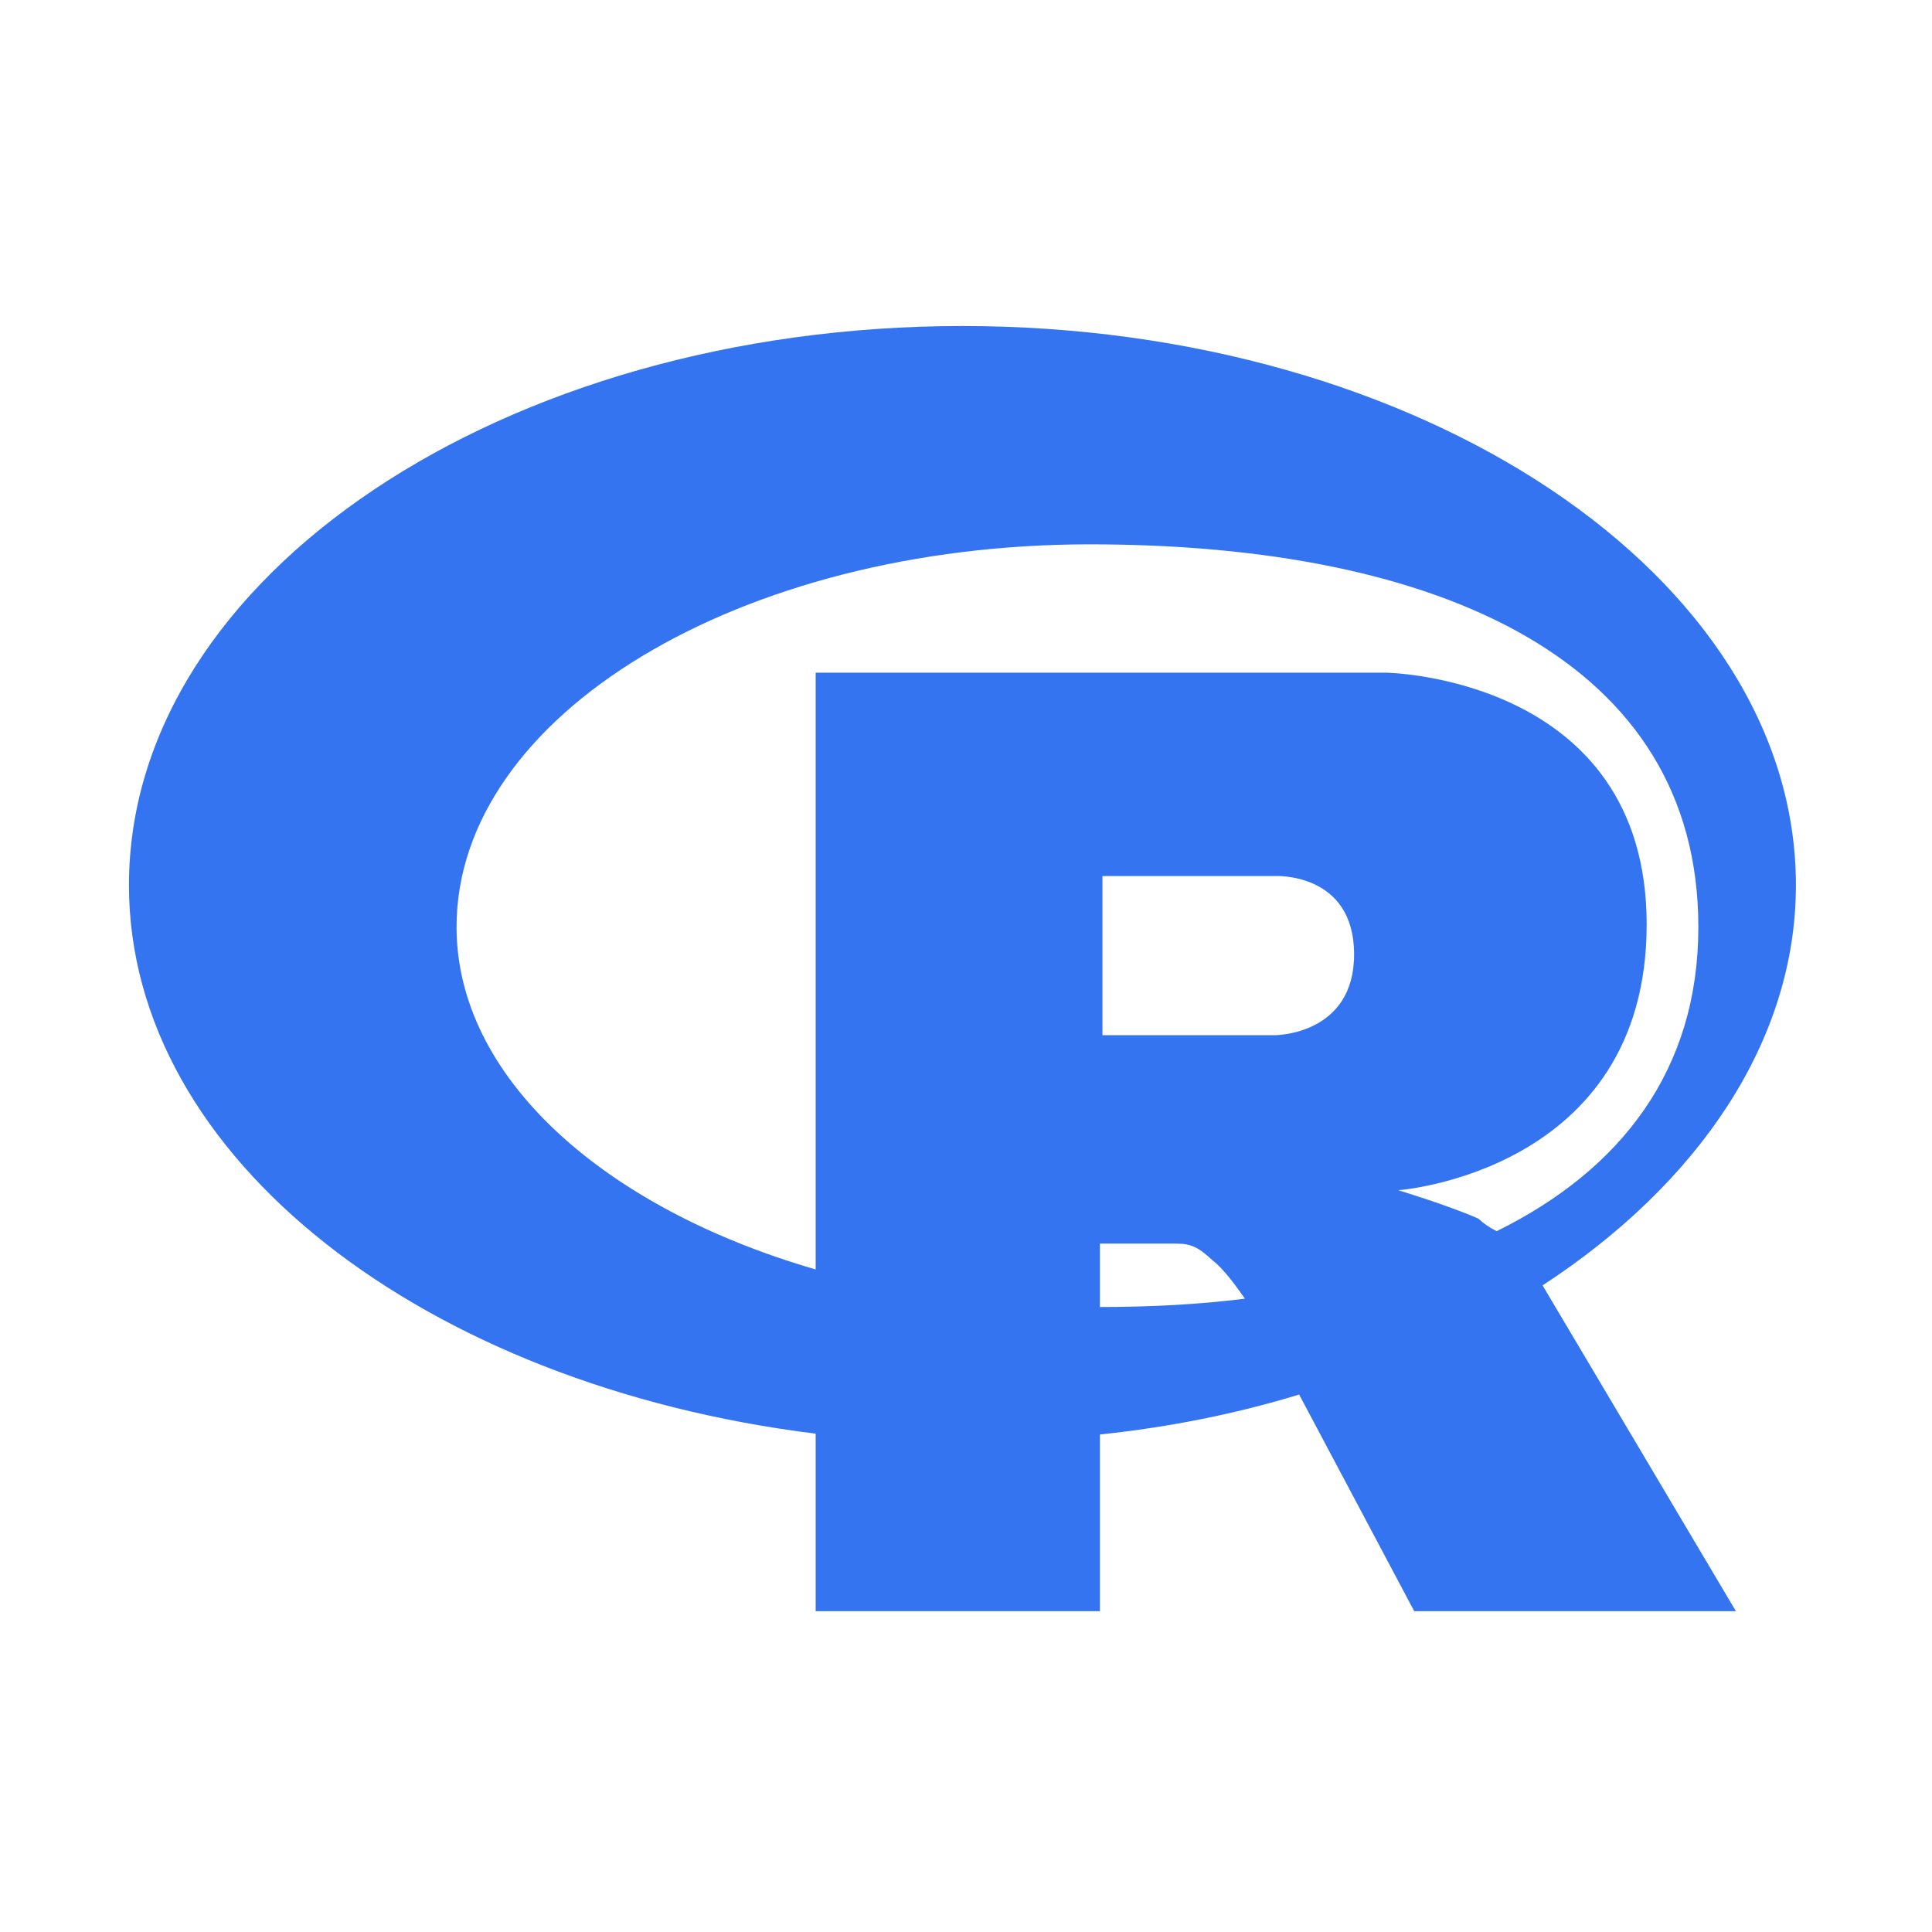
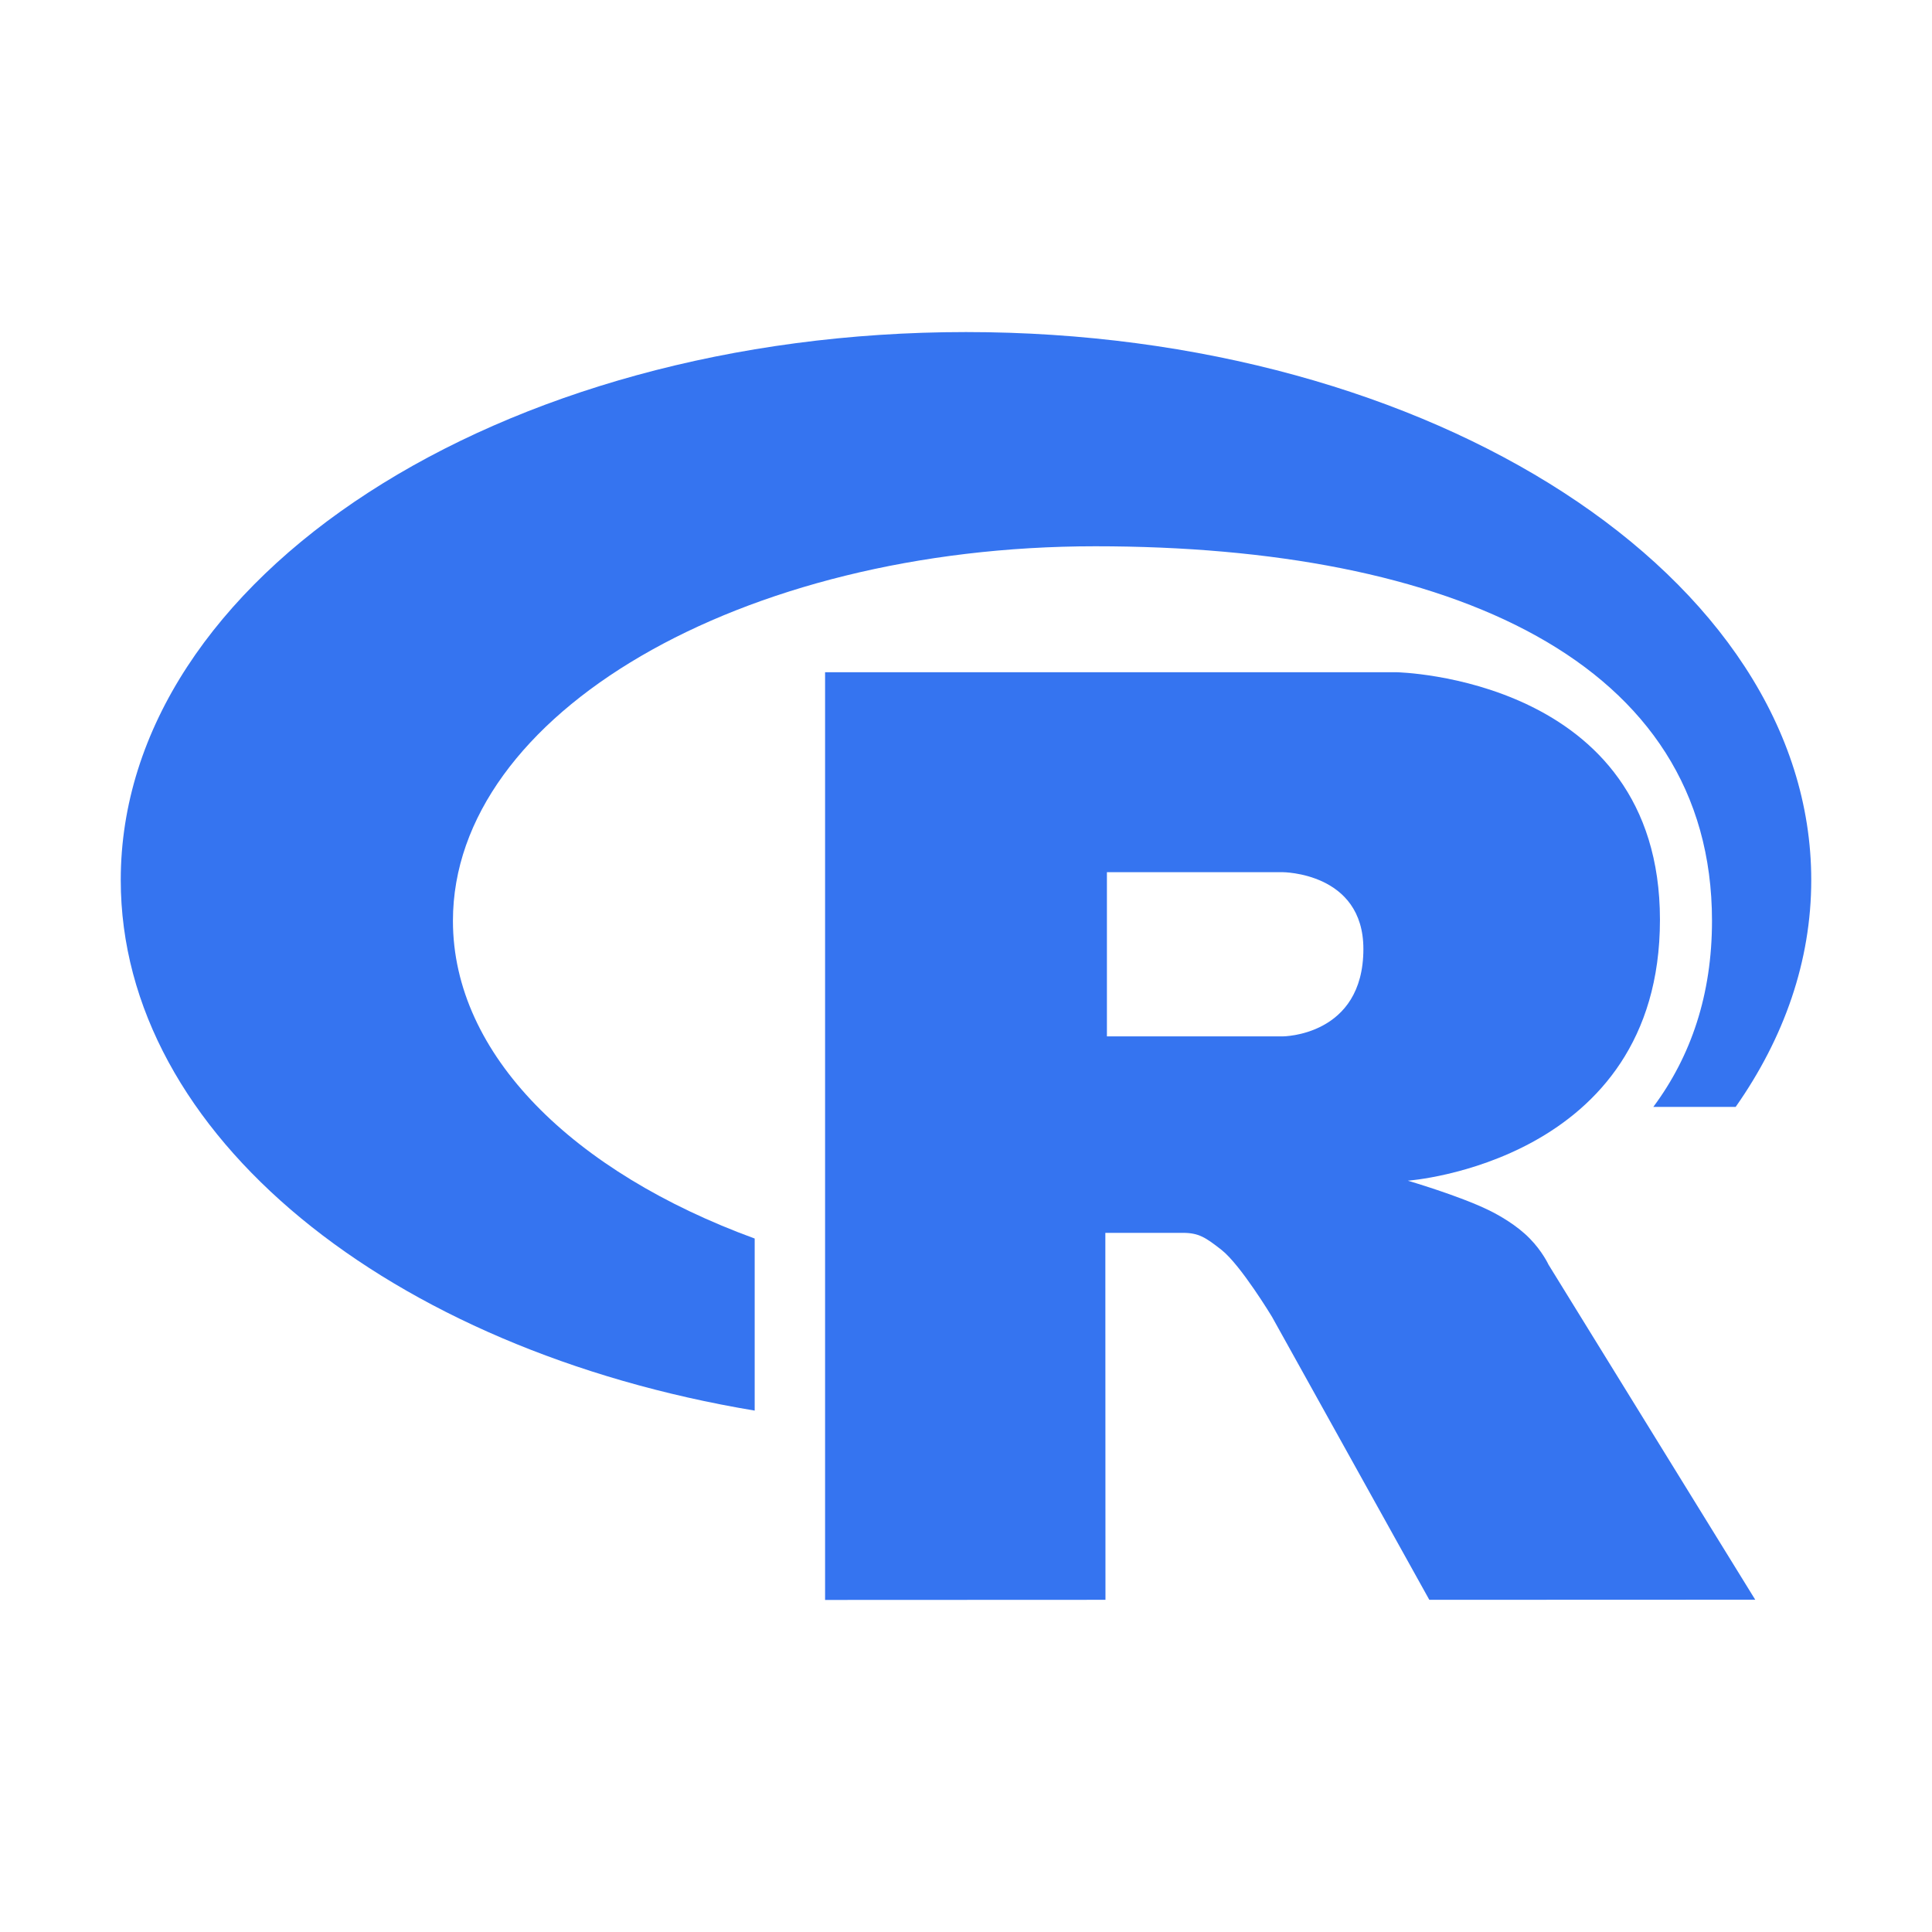
<svg xmlns="http://www.w3.org/2000/svg" width="16" height="16" viewBox="0 0 16 16" fill="none">
-   <path d="M7.971 2.7C4.175 2.7 1.068 4.771 1.068 7.331C1.068 9.595 3.525 11.473 6.755 11.873V13.343H9.109V11.88C9.695 11.818 10.241 11.707 10.759 11.549L11.712 13.343H14.376L12.775 10.645C14.065 9.803 14.873 8.622 14.873 7.331C14.873 4.771 11.767 2.7 7.97 2.7M9.026 4.508C11.925 4.508 14.065 5.475 14.065 7.677C14.065 8.857 13.43 9.685 12.395 10.196C12.339 10.169 12.288 10.134 12.243 10.092C11.994 9.982 11.58 9.857 11.58 9.857C11.58 9.857 13.637 9.706 13.637 7.656C13.637 5.606 11.483 5.571 11.483 5.571H6.755V10.513C4.995 10.003 3.781 8.919 3.781 7.677C3.781 5.923 6.127 4.508 9.026 4.508ZM9.13 7.255H10.559C10.559 7.255 11.214 7.221 11.214 7.904C11.214 8.573 10.559 8.573 10.559 8.573H9.13V7.255M9.109 10.299H9.744C9.868 10.299 9.931 10.334 10.041 10.437C10.131 10.506 10.227 10.637 10.31 10.755C9.93 10.803 9.53 10.824 9.109 10.824V10.299Z" fill="#3574F0" />
+   <path d="M11.659 9.778C11.659 9.778 12.083 9.902 12.329 10.022C12.415 10.064 12.562 10.147 12.669 10.257C12.774 10.364 12.824 10.473 12.824 10.473L14.536 13.248L11.837 13.249L10.534 10.905C10.534 10.905 10.275 10.476 10.116 10.351C9.983 10.247 9.927 10.21 9.796 10.21C9.704 10.21 9.154 10.21 9.154 10.21L9.155 13.249L6.833 13.25L6.833 5.567H11.562C11.562 5.567 13.747 5.605 13.747 7.617C13.747 9.628 11.659 9.778 11.659 9.778ZM10.621 7.223H9.167V8.583H10.621C10.621 8.583 11.291 8.583 11.291 7.859C11.291 7.223 10.621 7.223 10.621 7.223Z" fill-rule="evenodd" clip-rule="evenodd" fill="#3574F0" />
+   <path d="M14.374 9.167C14.776 8.594 15 7.958 15 7.288C15 4.782 11.866 2.75 8 2.75C4.134 2.75 1 4.782 1 7.288C1 9.402 3.231 11.179 6.25 11.682V10.257C4.749 9.708 3.751 8.735 3.751 7.626C3.751 5.913 6.133 4.524 9.071 4.524C12.01 4.524 14.178 5.474 14.178 7.626C14.178 8.234 14.006 8.745 13.692 9.167H14.374Z" fill="#3574F0" />
</svg>
